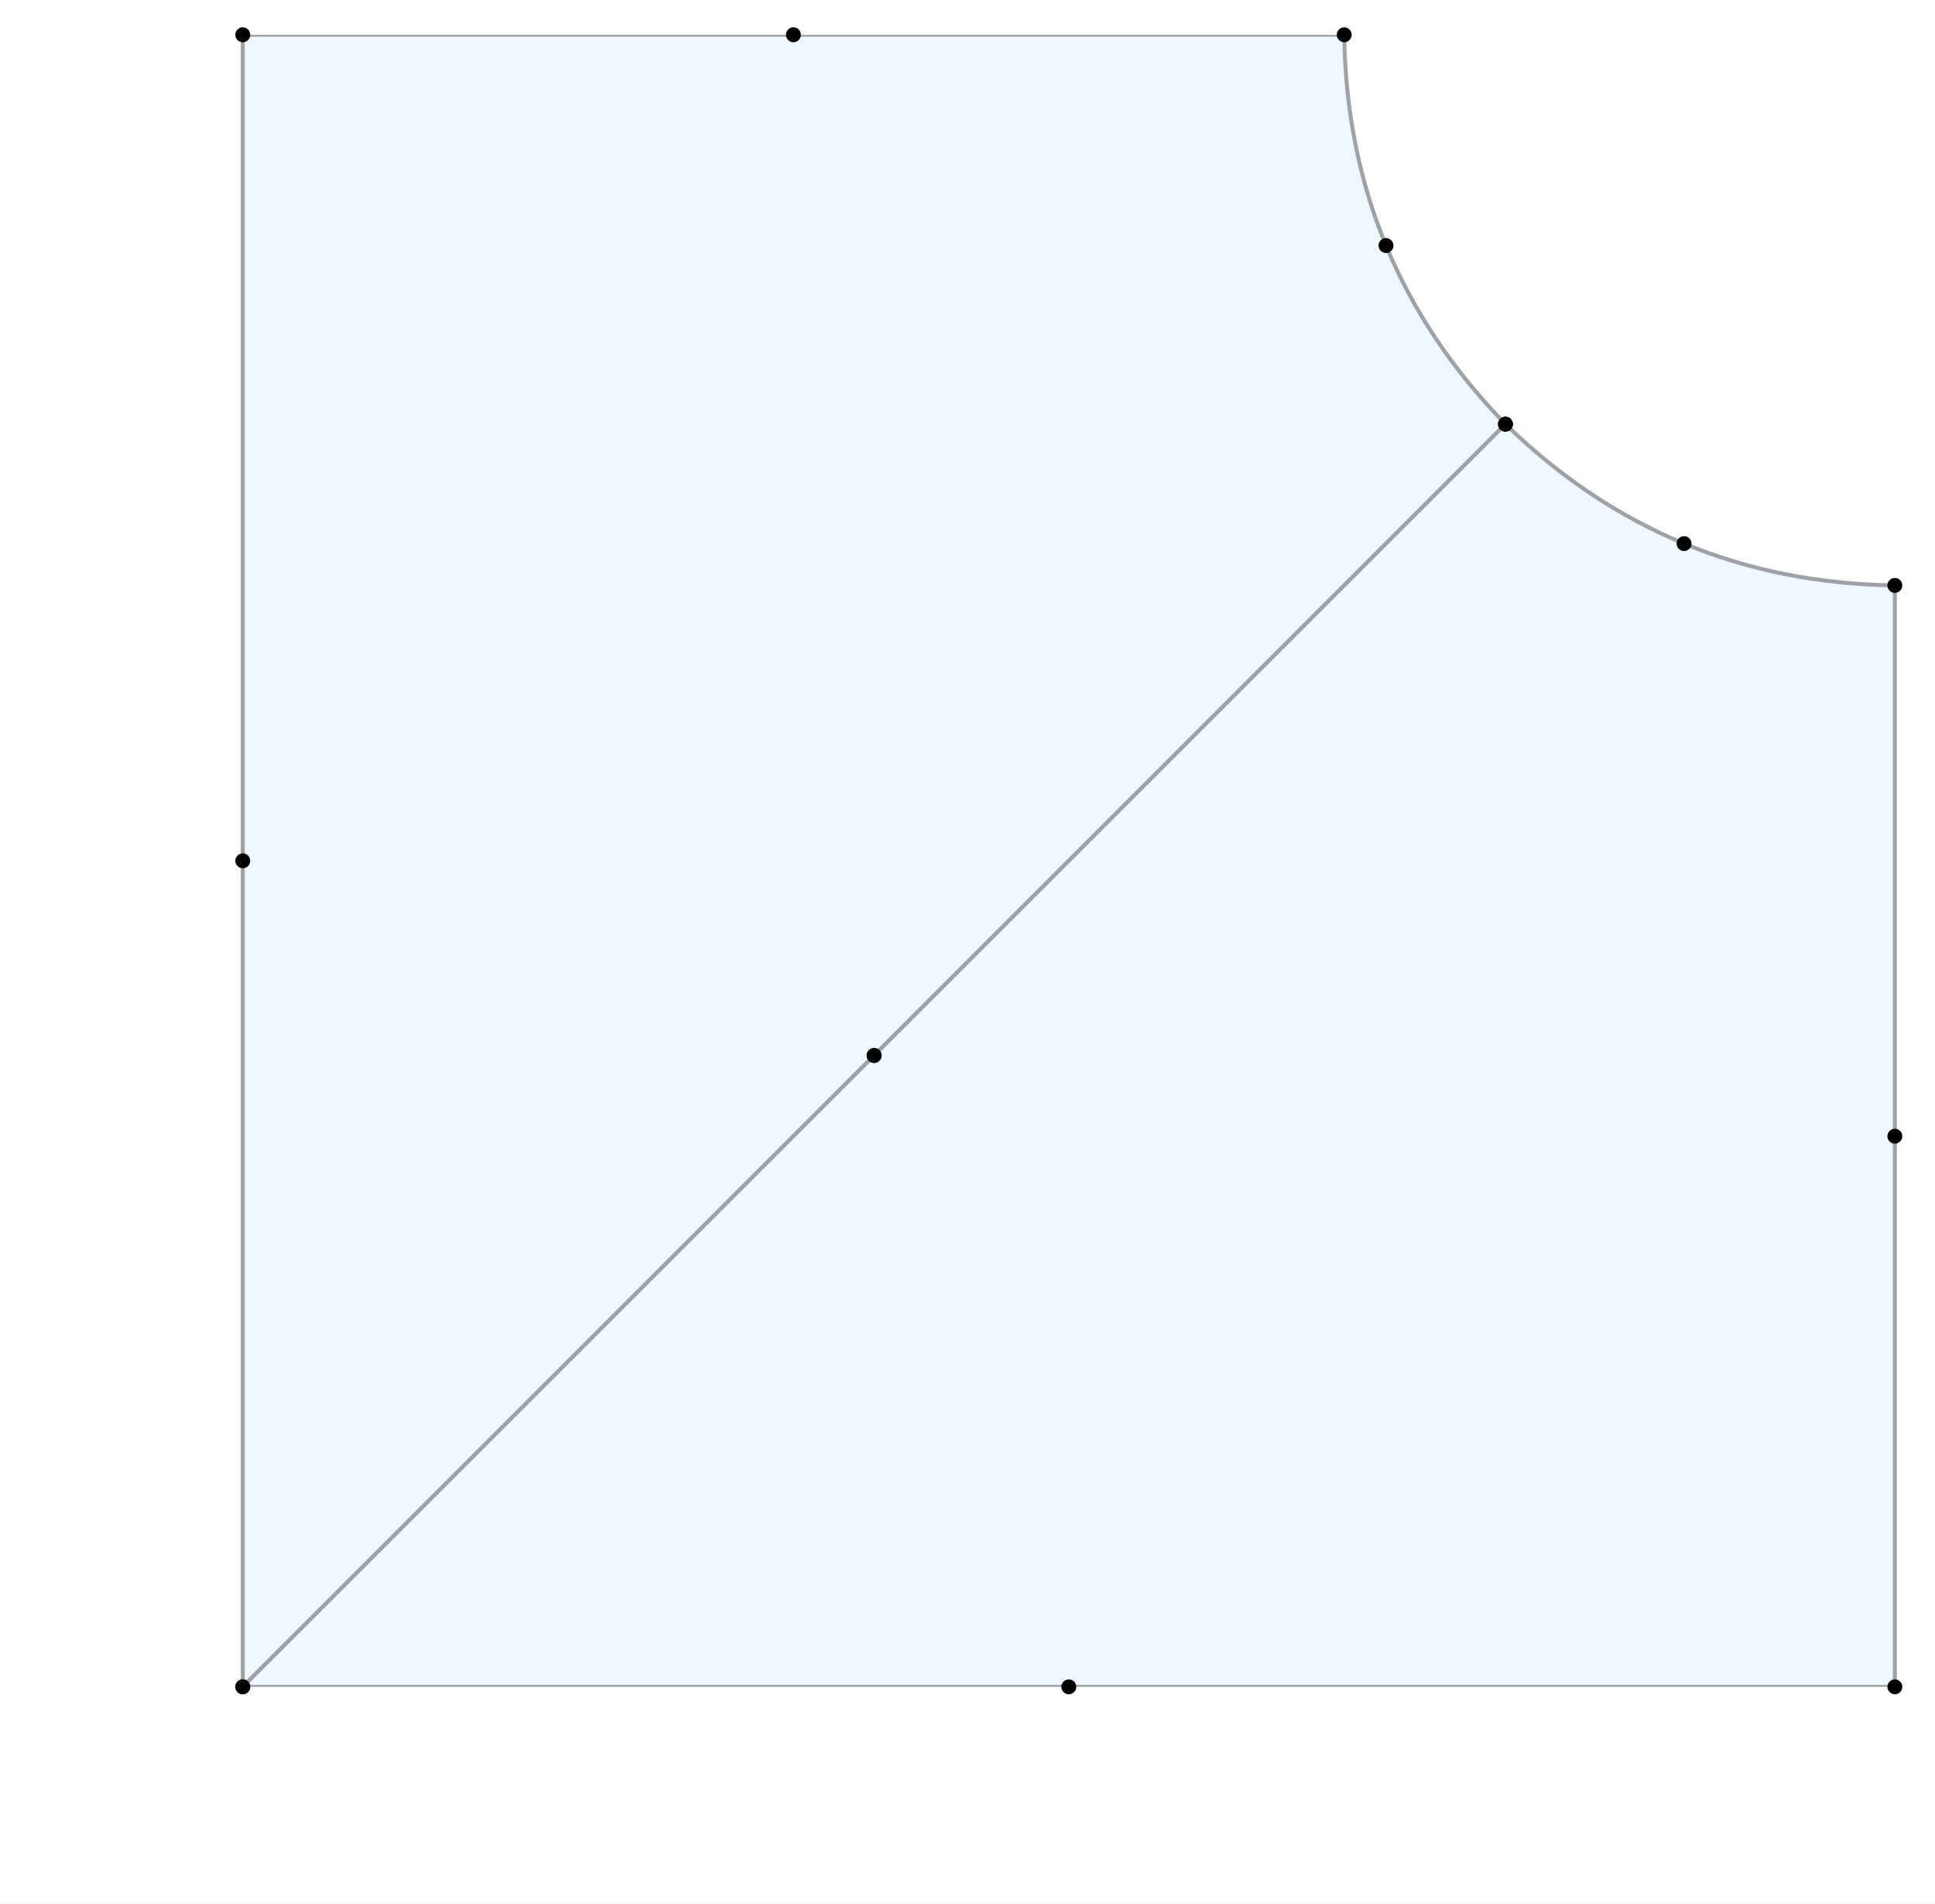
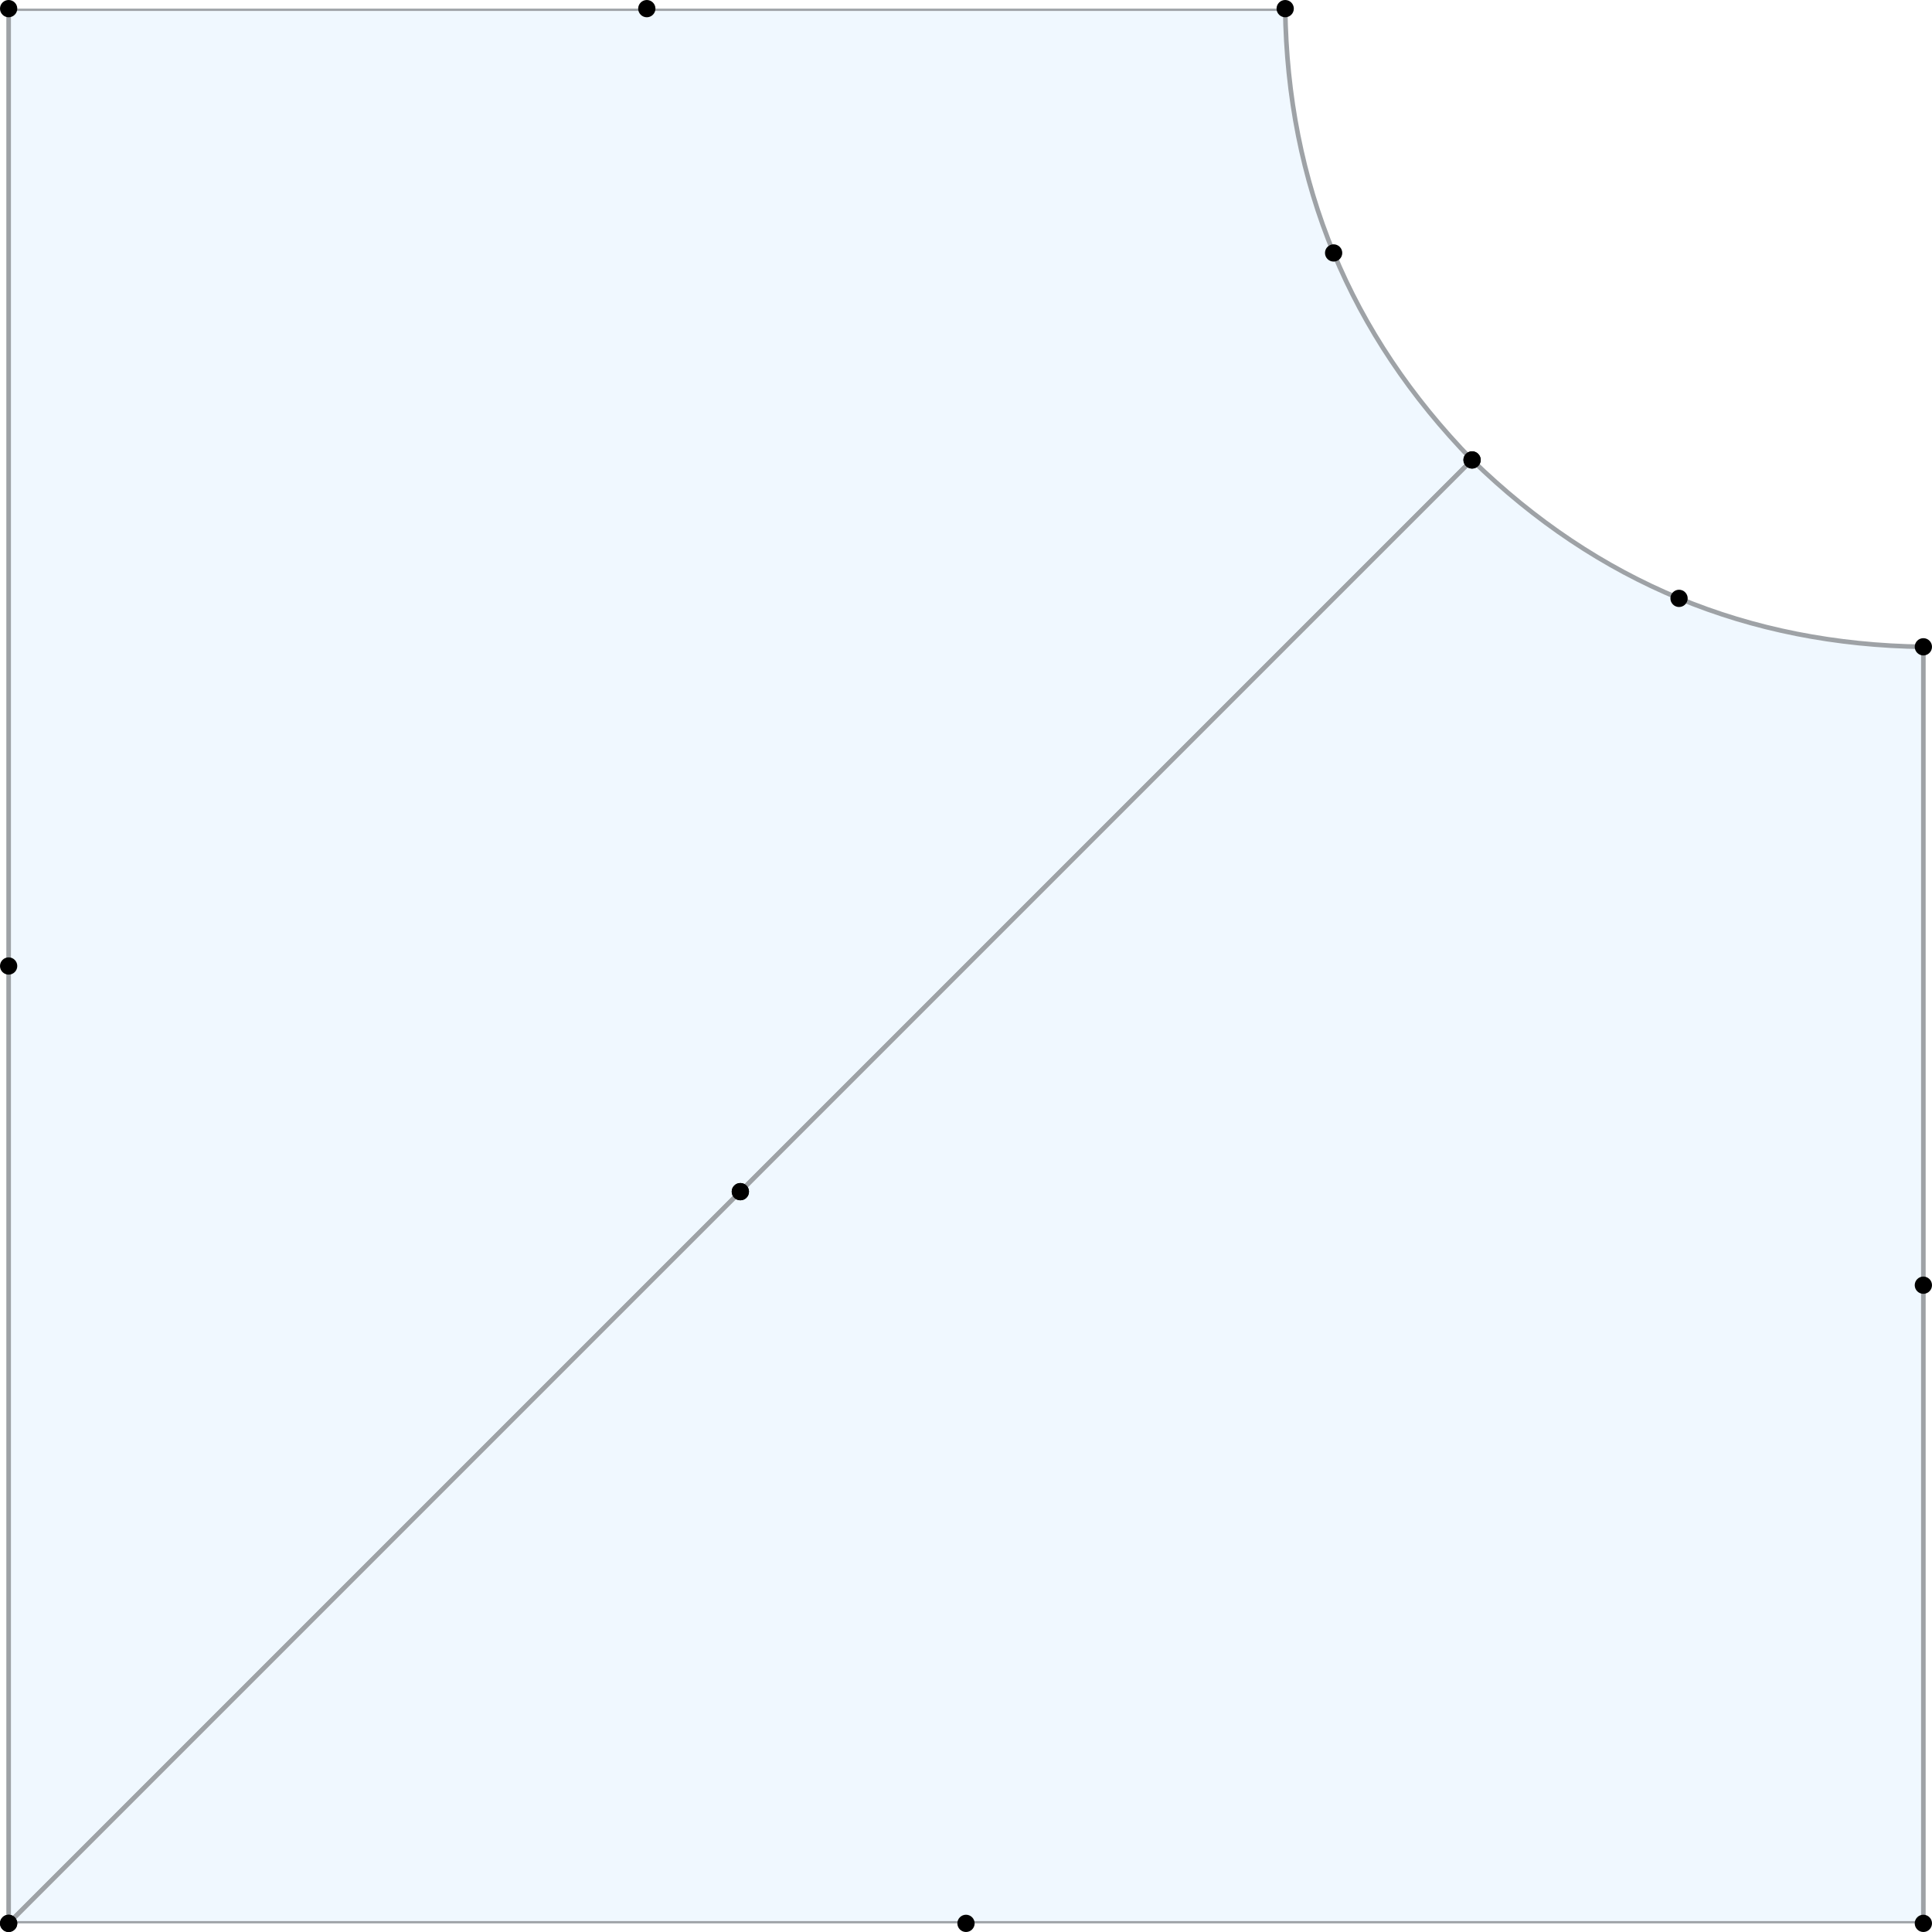
- <svg xmlns="http://www.w3.org/2000/svg" xmlns:xlink="http://www.w3.org/1999/xlink" height="191.62pt" version="1.1" viewBox="0 0 194.8 191.62" width="194.8pt">
+ <svg xmlns="http://www.w3.org/2000/svg" xmlns:xlink="http://www.w3.org/1999/xlink" width="167.82pt" height="167.82pt" viewBox="0 0 167.82 167.82" version="1.1">
  <defs>
-     <style type="text/css">
- *{stroke-linecap:butt;stroke-linejoin:round;}
-   </style>
+     <style type="text/css">*{stroke-linejoin: round; stroke-linecap: butt}</style>
  </defs>
  <g id="figure_1">
    <g id="patch_1">
-       <path d="M 0 191.62  L 194.8 191.62  L 194.8 0  L 0 0  z " style="fill:#ffffff;" />
+       <path d="M 0 167.82  L 167.82 167.82  L 167.82 0  L 0 0  z " style="fill: #ffffff" />
    </g>
    <g id="axes_1">
      <g id="PatchCollection_1">
-         <path clip-path="url(#p09da2c42fb)" d="M 24.44 169.82  Q 87.999 106.261 151.558 42.702  Q 135.625 26.344 135.326 3.5  Q 79.866 3.5 24.44 3.5  Q 24.44 86.66 24.44 169.82  " style="fill:#f0f8ff;stroke:#9ea2a6;stroke-width:0.4;" />
-         <path clip-path="url(#p09da2c42fb)" d="M 24.44 169.82  Q 107.6 169.82 190.76 169.82  Q 190.76 114.394 190.76 58.934  Q 167.916 58.635 151.558 42.702  Q 87.999 106.261 24.44 169.82  " style="fill:#f0f8ff;stroke:#9ea2a6;stroke-width:0.4;" />
+         <path d="M 0.75 167.07  Q 64.309 103.511 127.868 39.952  Q 111.935 23.594 111.636 0.75  Q 56.176 0.75 0.75 0.75  Q 0.75 83.91 0.75 167.07  " clip-path="url(#pdbc56a9fd2)" style="fill: #f0f8ff; stroke: #9ea2a6; stroke-width: 0.4" />
+         <path d="M 0.75 167.07  Q 83.91 167.07 167.07 167.07  Q 167.07 111.644 167.07 56.184  Q 144.226 55.885 127.868 39.952  Q 64.309 103.511 0.75 167.07  " clip-path="url(#pdbc56a9fd2)" style="fill: #f0f8ff; stroke: #9ea2a6; stroke-width: 0.4" />
      </g>
      <g id="line2d_1">
-         <path d="M 24.44 169.82  L 151.558 42.702  L 135.326 3.5  L 24.44 3.5  L 87.999 106.261  L 139.533 24.722  L 79.874 3.5  L 24.44 86.66  L 24.44 169.82  L 190.76 169.82  L 190.76 58.934  L 151.558 42.702  L 107.6 169.82  L 190.76 114.386  L 169.538 54.727  L 87.999 106.261  " style="fill:none;" />
+         <path d="M 0.75 167.07  L 127.868 39.952  L 111.636 0.75  L 0.75 0.75  L 64.309 103.511  L 115.843 21.972  L 56.184 0.75  L 0.75 83.91  L 0.75 167.07  L 167.07 167.07  L 167.07 56.184  L 127.868 39.952  L 83.91 167.07  L 167.07 111.636  L 145.848 51.977  L 64.309 103.511  " style="fill: none" />
        <defs>
-           <path d="M 0 0.75  C 0.199 0.75 0.39 0.671 0.53 0.53  C 0.671 0.39 0.75 0.199 0.75 0  C 0.75 -0.199 0.671 -0.39 0.53 -0.53  C 0.39 -0.671 0.199 -0.75 0 -0.75  C -0.199 -0.75 -0.39 -0.671 -0.53 -0.53  C -0.671 -0.39 -0.75 -0.199 -0.75 0  C -0.75 0.199 -0.671 0.39 -0.53 0.53  C -0.39 0.671 -0.199 0.75 0 0.75  z " id="m295542d2c2" />
+           <path id="m82866d4100" d="M 0 0.75  C 0.199 0.75 0.39 0.671 0.53 0.53  C 0.671 0.39 0.75 0.199 0.75 0  C 0.75 -0.199 0.671 -0.39 0.53 -0.53  C 0.39 -0.671 0.199 -0.75 0 -0.75  C -0.199 -0.75 -0.39 -0.671 -0.53 -0.53  C -0.671 -0.39 -0.75 -0.199 -0.75 0  C -0.75 0.199 -0.671 0.39 -0.53 0.53  C -0.39 0.671 -0.199 0.75 0 0.75  z " />
        </defs>
        <g>
-           <use x="24.44" xlink:href="#m295542d2c2" y="169.82" />
-           <use x="151.558" xlink:href="#m295542d2c2" y="42.702" />
-           <use x="135.326" xlink:href="#m295542d2c2" y="3.5" />
-           <use x="24.44" xlink:href="#m295542d2c2" y="3.5" />
-           <use x="87.999" xlink:href="#m295542d2c2" y="106.261" />
-           <use x="139.533" xlink:href="#m295542d2c2" y="24.722" />
-           <use x="79.874" xlink:href="#m295542d2c2" y="3.5" />
-           <use x="24.44" xlink:href="#m295542d2c2" y="86.66" />
-           <use x="24.44" xlink:href="#m295542d2c2" y="169.82" />
-           <use x="190.76" xlink:href="#m295542d2c2" y="169.82" />
-           <use x="190.76" xlink:href="#m295542d2c2" y="58.934" />
-           <use x="151.558" xlink:href="#m295542d2c2" y="42.702" />
-           <use x="107.6" xlink:href="#m295542d2c2" y="169.82" />
-           <use x="190.76" xlink:href="#m295542d2c2" y="114.386" />
-           <use x="169.538" xlink:href="#m295542d2c2" y="54.727" />
-           <use x="87.999" xlink:href="#m295542d2c2" y="106.261" />
+           <use xlink:href="#m82866d4100" x="0.75" y="167.07" />
+           <use xlink:href="#m82866d4100" x="127.868" y="39.952" />
+           <use xlink:href="#m82866d4100" x="111.636" y="0.75" />
+           <use xlink:href="#m82866d4100" x="0.75" y="0.75" />
+           <use xlink:href="#m82866d4100" x="64.309" y="103.511" />
+           <use xlink:href="#m82866d4100" x="115.843" y="21.972" />
+           <use xlink:href="#m82866d4100" x="56.184" y="0.75" />
+           <use xlink:href="#m82866d4100" x="0.75" y="83.91" />
+           <use xlink:href="#m82866d4100" x="0.75" y="167.07" />
+           <use xlink:href="#m82866d4100" x="167.07" y="167.07" />
+           <use xlink:href="#m82866d4100" x="167.07" y="56.184" />
+           <use xlink:href="#m82866d4100" x="127.868" y="39.952" />
+           <use xlink:href="#m82866d4100" x="83.91" y="167.07" />
+           <use xlink:href="#m82866d4100" x="167.07" y="111.636" />
+           <use xlink:href="#m82866d4100" x="145.848" y="51.977" />
+           <use xlink:href="#m82866d4100" x="64.309" y="103.511" />
        </g>
      </g>
    </g>
  </g>
  <defs>
-     <clipPath id="p09da2c42fb">
-       <rect height="166.32" width="167.4" x="23.9" y="3.5" />
+     <clipPath id="pdbc56a9fd2">
+       <rect x="0.21" y="0.75" width="167.4" height="166.32" />
    </clipPath>
  </defs>
</svg>
